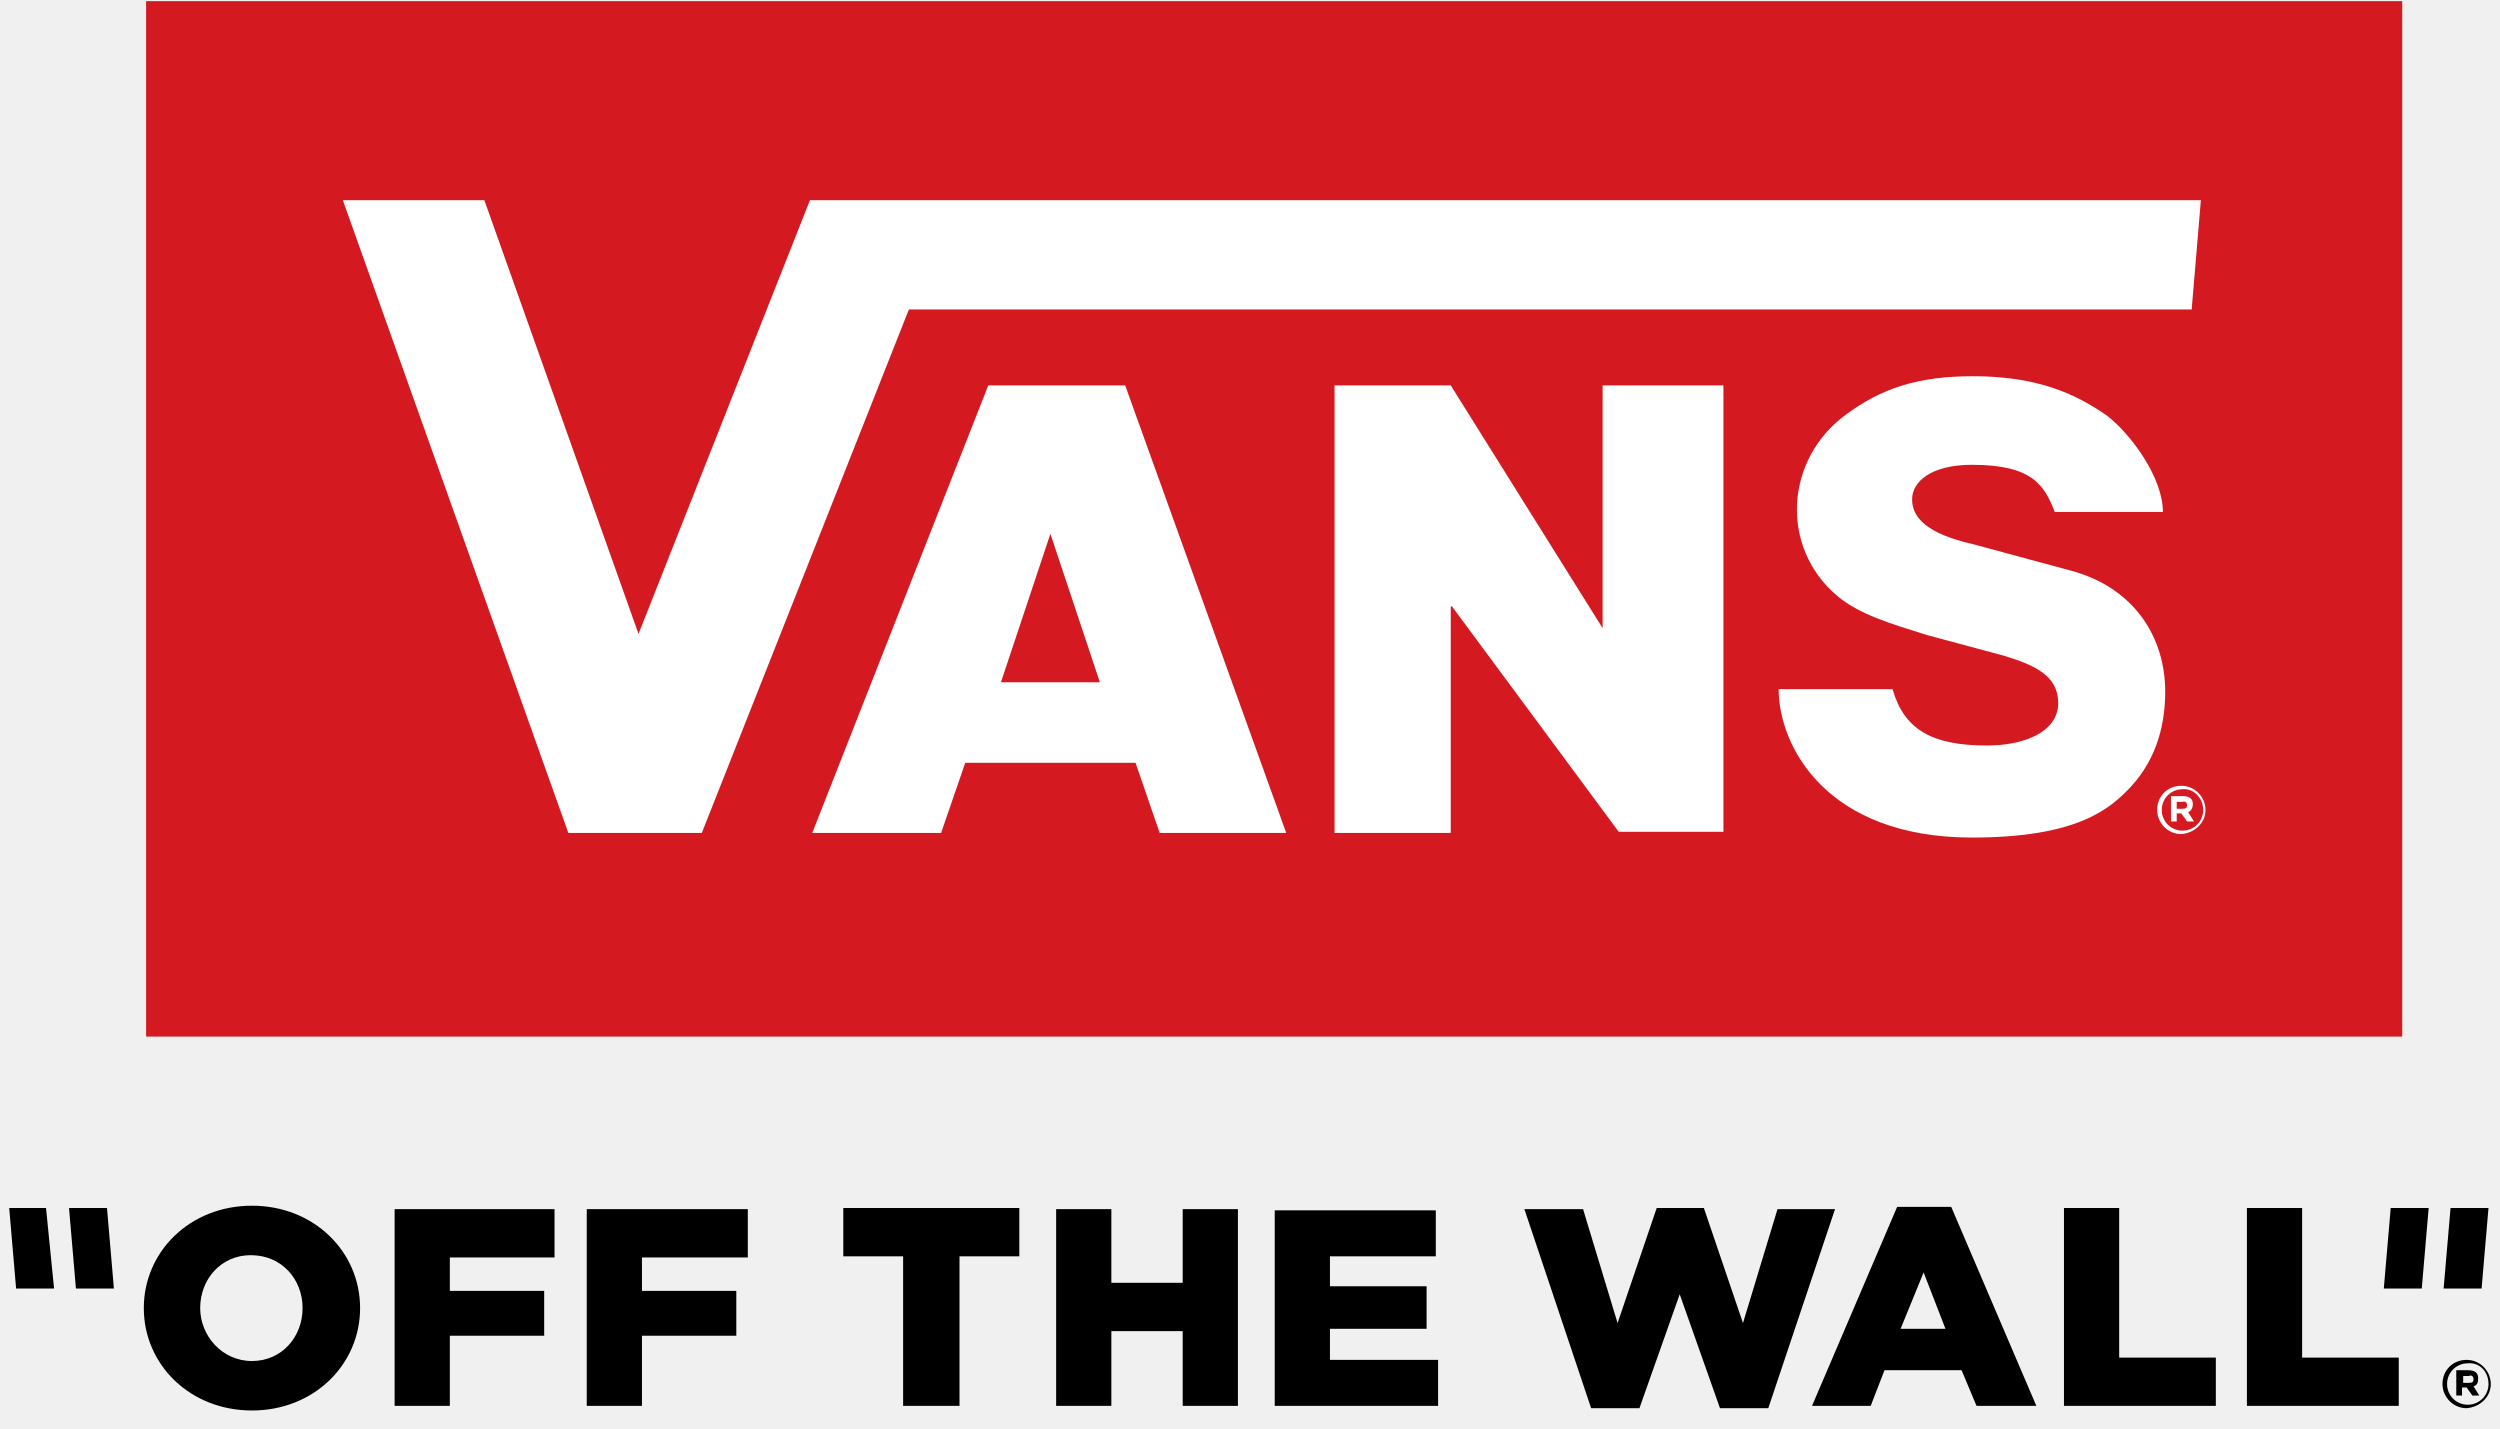
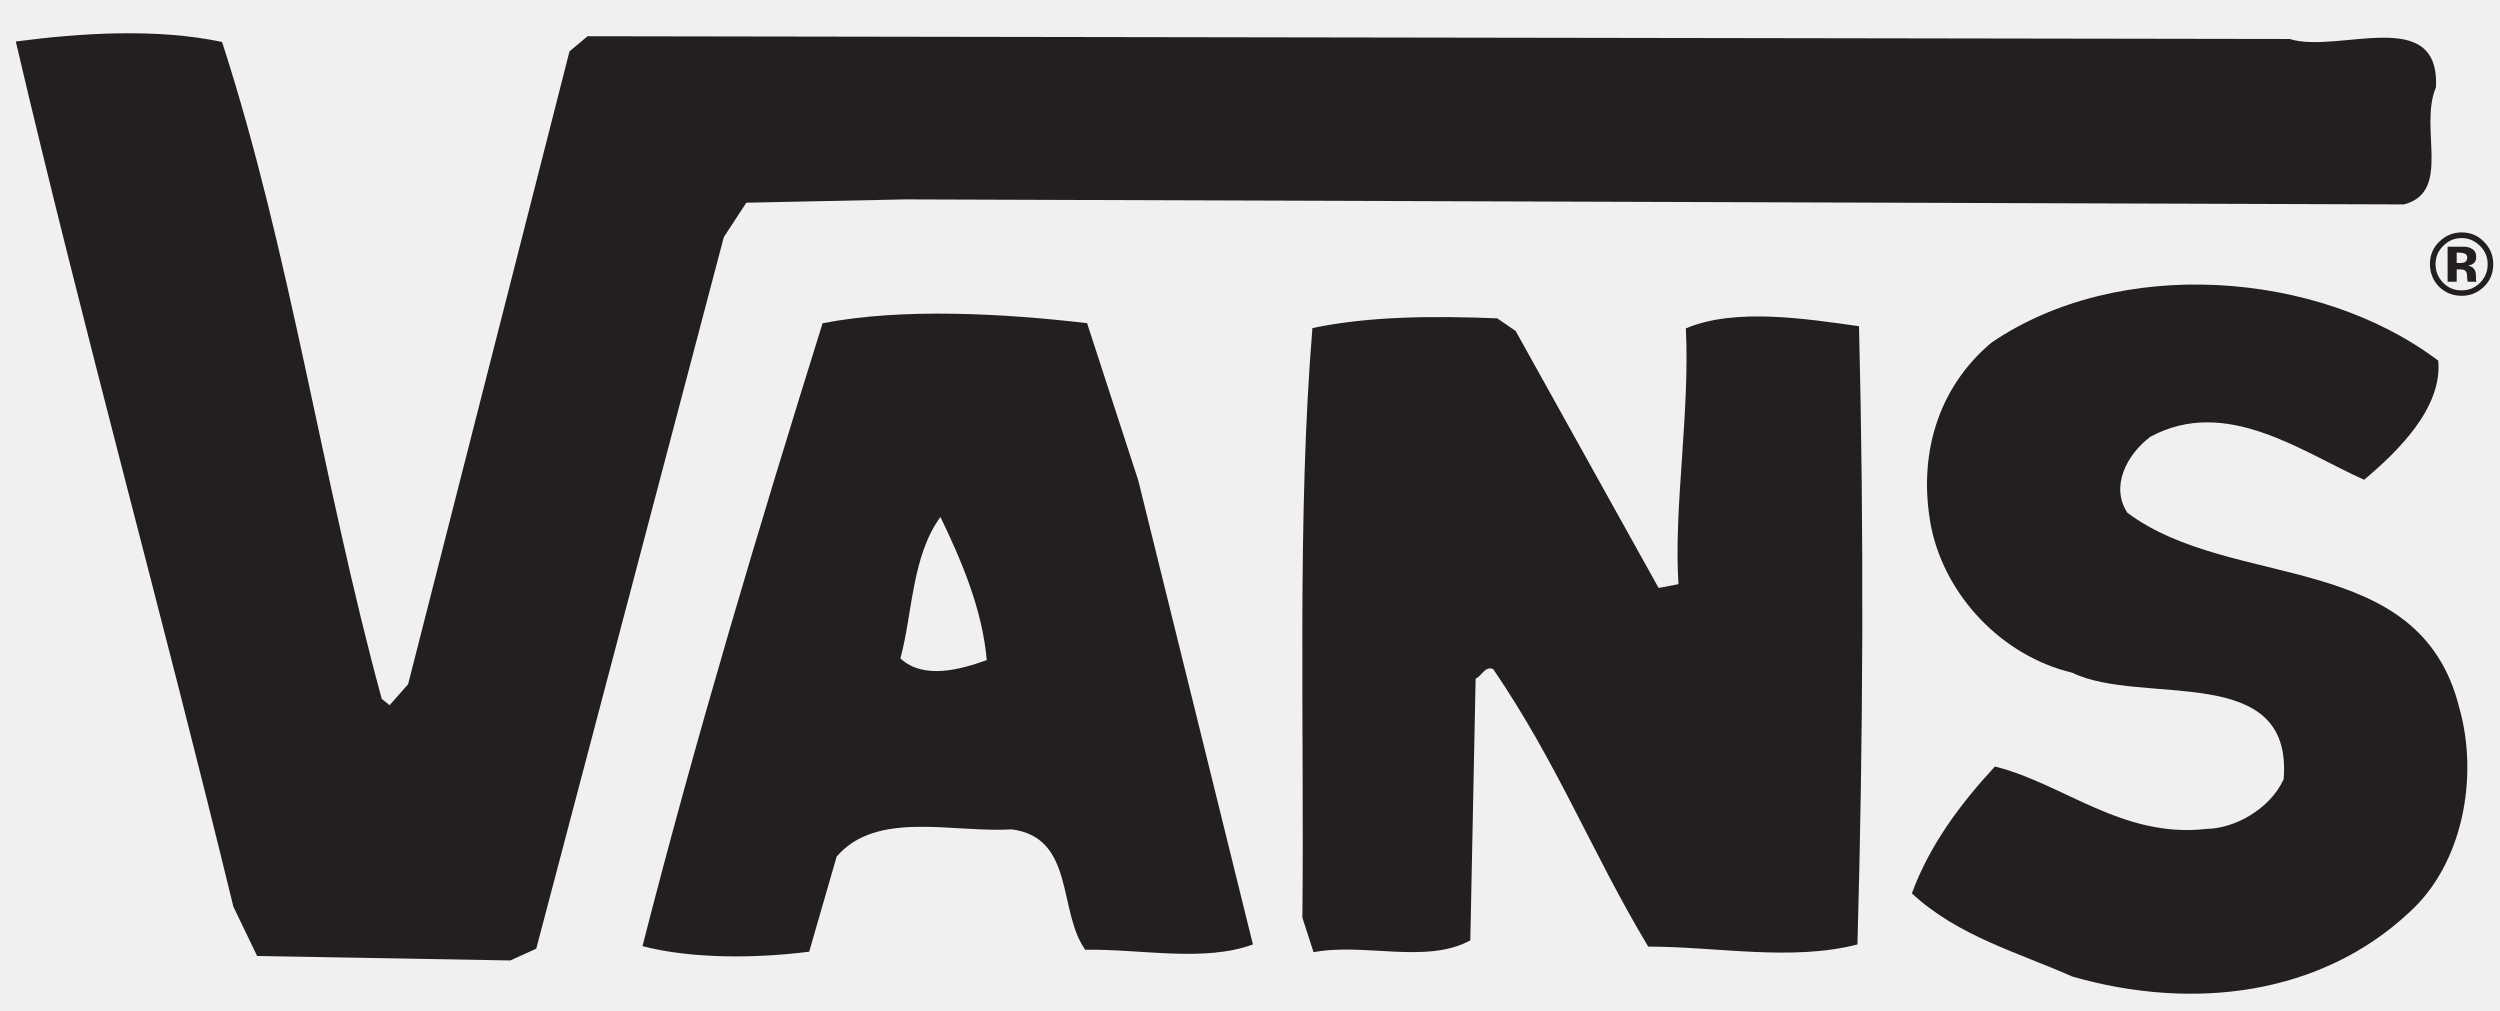
- <svg xmlns="http://www.w3.org/2000/svg" version="1.1" id="Layer_1" x="0px" y="0px" viewBox="0 0 217.3 124.2" style="enable-background:new 0 0 217.3 124.2;" xml:space="preserve">
-   <style type="text/css">
- 	.st0{fill:#D51920;}
- 	.st1{fill:#FFFFFF;}
- </style>
-   <g>
-     <rect x="12.7" y="0.1" class="st0" width="196.1" height="90" />
-     <g>
-       <path d="M9.9,112H6.6L6,105h3.3L9.9,112z M207.2,112h3.3l0.6-7h-3.3L207.2,112z M4,105H0.8l0.6,7h3.3L4,105z M212.4,112h3.3l0.6-7    H213L212.4,112z M26.3,113.7c0,2.5-1.8,4.6-4.4,4.6c-2.6,0-4.5-2.2-4.5-4.6v0c0-2.5,1.8-4.6,4.4-4.6    C24.5,109.1,26.3,111.2,26.3,113.7L26.3,113.7 M12.5,113.7c0,4.9,4,8.9,9.4,8.9c5.4,0,9.4-4,9.4-8.9v0c0-4.9-4-8.9-9.4-8.9    C16.5,104.8,12.5,108.8,12.5,113.7L12.5,113.7 M34.3,122.2h4.8v-6.1h8.2v-3.9h-8.2v-2.9h9.1v-4.2H34.3V122.2z M51,122.2h4.8v-6.1    h8.2v-3.9h-8.2v-2.9H65v-4.2H51V122.2z M78.6,122.2h4.8v-13h5.2v-4.2H73.3v4.2h5.2V122.2z M91.8,122.2h4.8v-6.5h6.2v6.5h4.8v-17.1    h-4.8v6.4h-6.2v-6.4h-4.8V122.2z M110.9,122.2h14.1v-4h-9.4v-2.7h8.4v-3.7h-8.4v-2.6h9.2v-4h-14V122.2z M138.3,122.4h4.2l3.5-9.9    l3.5,9.9h4.2l5.8-17.3h-5l-3,9.9l-3.4-10H144l-3.4,10l-3-9.9h-5.1L138.3,122.4z M165.2,115.5l2-4.9l1.9,4.9H165.2z M157.5,122.2    h5.1l1.2-3.1h6.7l1.3,3.1h5.2l-7.4-17.3h-4.7L157.5,122.2z M179.3,122.2h13.3v-4.2h-8.4v-13h-4.8V122.2z M195.2,122.2h13.3v-4.2    h-8.4v-13h-4.8V122.2z M216.5,120.3c0-1.1-0.9-2.1-2.1-2.1c-1.2,0-2.1,0.9-2.1,2.1c0,1.1,0.9,2.1,2.1,2.1    C215.6,122.3,216.5,121.4,216.5,120.3z M216.3,120.3c0,1-0.8,1.8-1.8,1.8c-1,0-1.8-0.8-1.8-1.8c0-1,0.8-1.8,1.8-1.8    C215.5,118.4,216.3,119.2,216.3,120.3z M215.4,119.8c0-0.5-0.3-0.7-0.9-0.7h-1v2.2h0.5v-0.7h0.4l0.5,0.7h0.6l-0.5-0.8    C215.3,120.4,215.4,120.2,215.4,119.8z M215,119.9c0,0.2-0.1,0.3-0.4,0.3h-0.5v-0.6h0.5C214.8,119.5,215,119.6,215,119.9z" />
-     </g>
-     <path class="st1" d="M188,44.5h-9.4c-0.9-2.3-1.9-4.1-7.2-4.1c-3.6,0-5.2,1.5-5.2,3c0,1.6,1.3,3,5.3,3.9l8.5,2.3   c5.6,1.5,8.2,5.9,8.2,10.5c0,2.6-0.6,5.7-3,8.3c-1.8,1.9-4.6,4.4-13.8,4.4c-12.7,0-16.8-8-16.8-12.9h9.9c1,3.5,3.4,4.9,8.2,4.9   c3.3,0,6.2-1.2,6.2-3.7c0-2.4-2.1-3.3-4.7-4.1l-6.7-1.8c-3.2-1-5.9-1.8-7.8-3.4c-5-4.2-4.6-11.9,0.8-15.8c3-2.2,6.1-3.3,11-3.3   c5.7,0,9,1.6,11.6,3.4C185.2,37.7,188,41.5,188,44.5 M29.8,17.4c0.1,0.3,19.6,55,19.6,55H61L79,26.9h111.5l0.8-9.5H70.4L55.5,55.1   L42.1,17.4H29.8 M126.2,52.7l14.5,19.6h9.1V33.5h-10.5v21.1l-13.2-21.1h-10.1v38.9h10.1V52.7z M191.7,70.4c0-1.1-0.9-2.1-2.1-2.1   c-1.2,0-2.1,0.9-2.1,2.1c0,1.1,0.9,2.1,2.1,2.1C190.8,72.4,191.7,71.5,191.7,70.4z M191.5,70.4c0,1-0.8,1.8-1.8,1.8   c-1,0-1.8-0.8-1.8-1.8c0-1,0.8-1.8,1.8-1.8C190.7,68.5,191.5,69.4,191.5,70.4z M190.6,69.9c0-0.5-0.3-0.7-0.9-0.7h-1v2.2h0.5v-0.7   h0.4l0.5,0.7h0.6l-0.5-0.8C190.4,70.5,190.6,70.3,190.6,69.9z M190.1,70c0,0.2-0.1,0.3-0.4,0.3h-0.5v-0.6h0.5   C190,69.6,190.1,69.8,190.1,70z M70.6,72.4h11.2l2.1-6.1h14.8l2.1,6.1h11L97.8,33.5H85.9L70.6,72.4z M87,59.3l4.3-12.9l4.3,12.9H87   z" />
+ <svg xmlns="http://www.w3.org/2000/svg" version="1.0" width="791.429" height="320" id="svg10142">
+   <defs id="defs10144" />
+   <g transform="translate(394.2857,-235.2193)" id="layer1">
+     <path d="M 376.863,262.876 C 371.406,275.675 382.005,295.958 366.733,299.934 L -107.684,298.343 L -158.019,299.389 L -165.143,310.282 L -224.52,535.535 L -232.744,539.271 L -312.883,537.866 L -320.41,522.235 C -342.719,430.397 -367.816,340.085 -389.286,248.356 C -368.753,245.665 -344.832,244.108 -323.983,248.498 C -302.252,315.587 -292.372,386.989 -273.44,456.453 L -270.957,458.468 L -265.096,451.845 L -213.998,251.482 L -208.279,246.689 L 330.525,247.561 C 345.96,252.375 378.192,236.559 376.863,262.876" id="path69" style="fill:#231f20;fill-opacity:1;fill-rule:nonzero;stroke:none" />
+     <path d="M 377.604,349.398 C 378.944,364.474 364.598,378.297 354.13,387.098 C 334.599,378.428 310.493,360.542 286.485,373.471 C 278.98,379.103 273.708,389.212 279.187,397.545 C 312.432,422.413 371.755,408.862 384.26,459.307 C 390.436,481.017 385.49,508.782 368.291,524.163 C 340.579,550.012 300.395,555.48 261.66,544.337 C 244.668,536.755 225.67,531.657 210.954,518.041 C 216.608,502.606 226.564,489.404 237.25,477.879 C 258.85,483.228 277.673,500.743 304.36,497.617 C 313.184,497.476 324.283,491.376 328.641,481.942 C 331.789,444.362 283.795,458.882 261.715,448.185 C 239.254,442.804 221.509,423.644 217.087,402.163 C 212.741,379.702 218.96,358.167 236.106,343.723 C 276.257,316.262 339.414,320.597 377.604,349.398" id="path73" style="fill:#231f20;fill-opacity:1;fill-rule:nonzero;stroke:none" />
+     <path d="M 194.223,338.483 C 195.824,403.012 195.552,470.025 193.722,534.206 C 172.927,539.565 149.519,534.925 127.493,534.881 C 109.705,505.242 98.812,476.899 78.41,447.031 C 75.828,445.93 74.663,449.373 72.855,450.048 L 71.177,532.91 C 57.289,540.513 37.66,533.607 21.549,536.657 L 18.009,525.731 C 18.663,464.971 16.277,398.612 21.19,339.071 C 39.185,335.292 59.489,335.194 79.684,335.989 L 85.534,340.008 L 130.783,421.356 L 137.068,420.147 C 135.51,396.172 140.728,365.813 139.41,339.18 C 154.965,332.547 177.622,336.174 194.223,338.483" id="path77" style="fill:#231f20;fill-opacity:1;fill-rule:nonzero;stroke:none" />
+     <path d="M -81.912,444.188 C -83.285,428.186 -89.875,412.729 -96.574,398.873 C -105.648,411.346 -105.321,429.014 -109.242,443.676 C -101.824,450.484 -90.104,447.129 -81.912,444.188 M -33.929,387.349 L 2.355,534.206 C -13.146,539.903 -33.101,535.611 -50.737,535.873 C -59.44,523.684 -53.961,500.351 -74.004,497.781 C -92.642,498.913 -116.791,491.626 -129.427,506.397 L -138.119,536.494 C -155.036,538.661 -175.384,538.792 -190.895,534.74 C -173.891,468.261 -154.295,402.904 -133.882,337.558 C -108.709,332.612 -76.237,334.464 -50.149,337.525 L -33.929,387.349 z" id="path81" style="fill:#231f20;fill-opacity:1;fill-rule:nonzero;stroke:none" />
+     <path d="M 385.872,315.478 C 385.469,315.292 384.891,315.194 384.129,315.194 L 383.432,315.194 L 383.432,318.473 L 384.565,318.473 C 385.273,318.495 385.806,318.342 386.188,318.103 C 386.58,317.787 386.776,317.329 386.776,316.719 C 386.787,316.098 386.46,315.674 385.872,315.478 M 380.556,324.399 L 380.556,313.321 C 381.264,313.299 382.277,313.321 383.66,313.321 C 385.033,313.343 385.806,313.321 385.926,313.321 C 386.841,313.386 387.571,313.571 388.137,313.92 C 389.129,314.432 389.608,315.336 389.608,316.534 C 389.608,317.482 389.368,318.157 388.845,318.538 C 388.333,318.963 387.702,319.214 386.939,319.268 C 387.647,319.421 388.159,319.66 388.519,319.933 C 389.172,320.488 389.543,321.338 389.532,322.46 L 389.543,323.429 C 389.532,323.538 389.575,323.647 389.532,323.778 C 389.532,323.865 389.575,323.996 389.575,324.083 L 389.652,324.442 L 386.907,324.388 C 386.819,324.072 386.754,323.538 386.732,322.852 C 386.721,322.209 386.656,321.774 386.536,321.512 C 386.384,321.109 386.1,320.826 385.73,320.673 C 385.49,320.608 385.153,320.532 384.695,320.51 L 384.063,320.51 L 383.432,320.488 L 383.432,324.41 L 380.556,324.399 z M 379.14,313.092 C 377.539,314.682 376.743,316.61 376.743,318.876 C 376.743,321.142 377.56,323.124 379.183,324.758 C 380.807,326.37 382.724,327.166 384.978,327.133 C 387.255,327.176 389.227,326.327 390.861,324.715 C 392.429,323.092 393.246,321.12 393.246,318.876 C 393.246,316.61 392.429,314.682 390.839,313.103 C 389.172,311.414 387.255,310.587 384.978,310.587 C 382.724,310.587 380.763,311.414 379.14,313.092 M 392.004,326.044 C 390.033,327.917 387.702,328.887 384.978,328.865 C 382.146,328.832 379.772,327.884 377.833,325.967 C 375.937,324.039 375.001,321.632 374.957,318.833 C 374.957,315.913 376.014,313.473 378.105,311.556 C 380.066,309.704 382.342,308.822 385,308.789 C 387.745,308.789 390.153,309.77 392.048,311.719 C 394.03,313.724 395,316.066 395,318.833 C 395.011,321.686 394.03,324.116 392.004,326.044" id="path85" style="fill:#231f20;fill-opacity:1;fill-rule:nonzero;stroke:none" />
  </g>
</svg>
